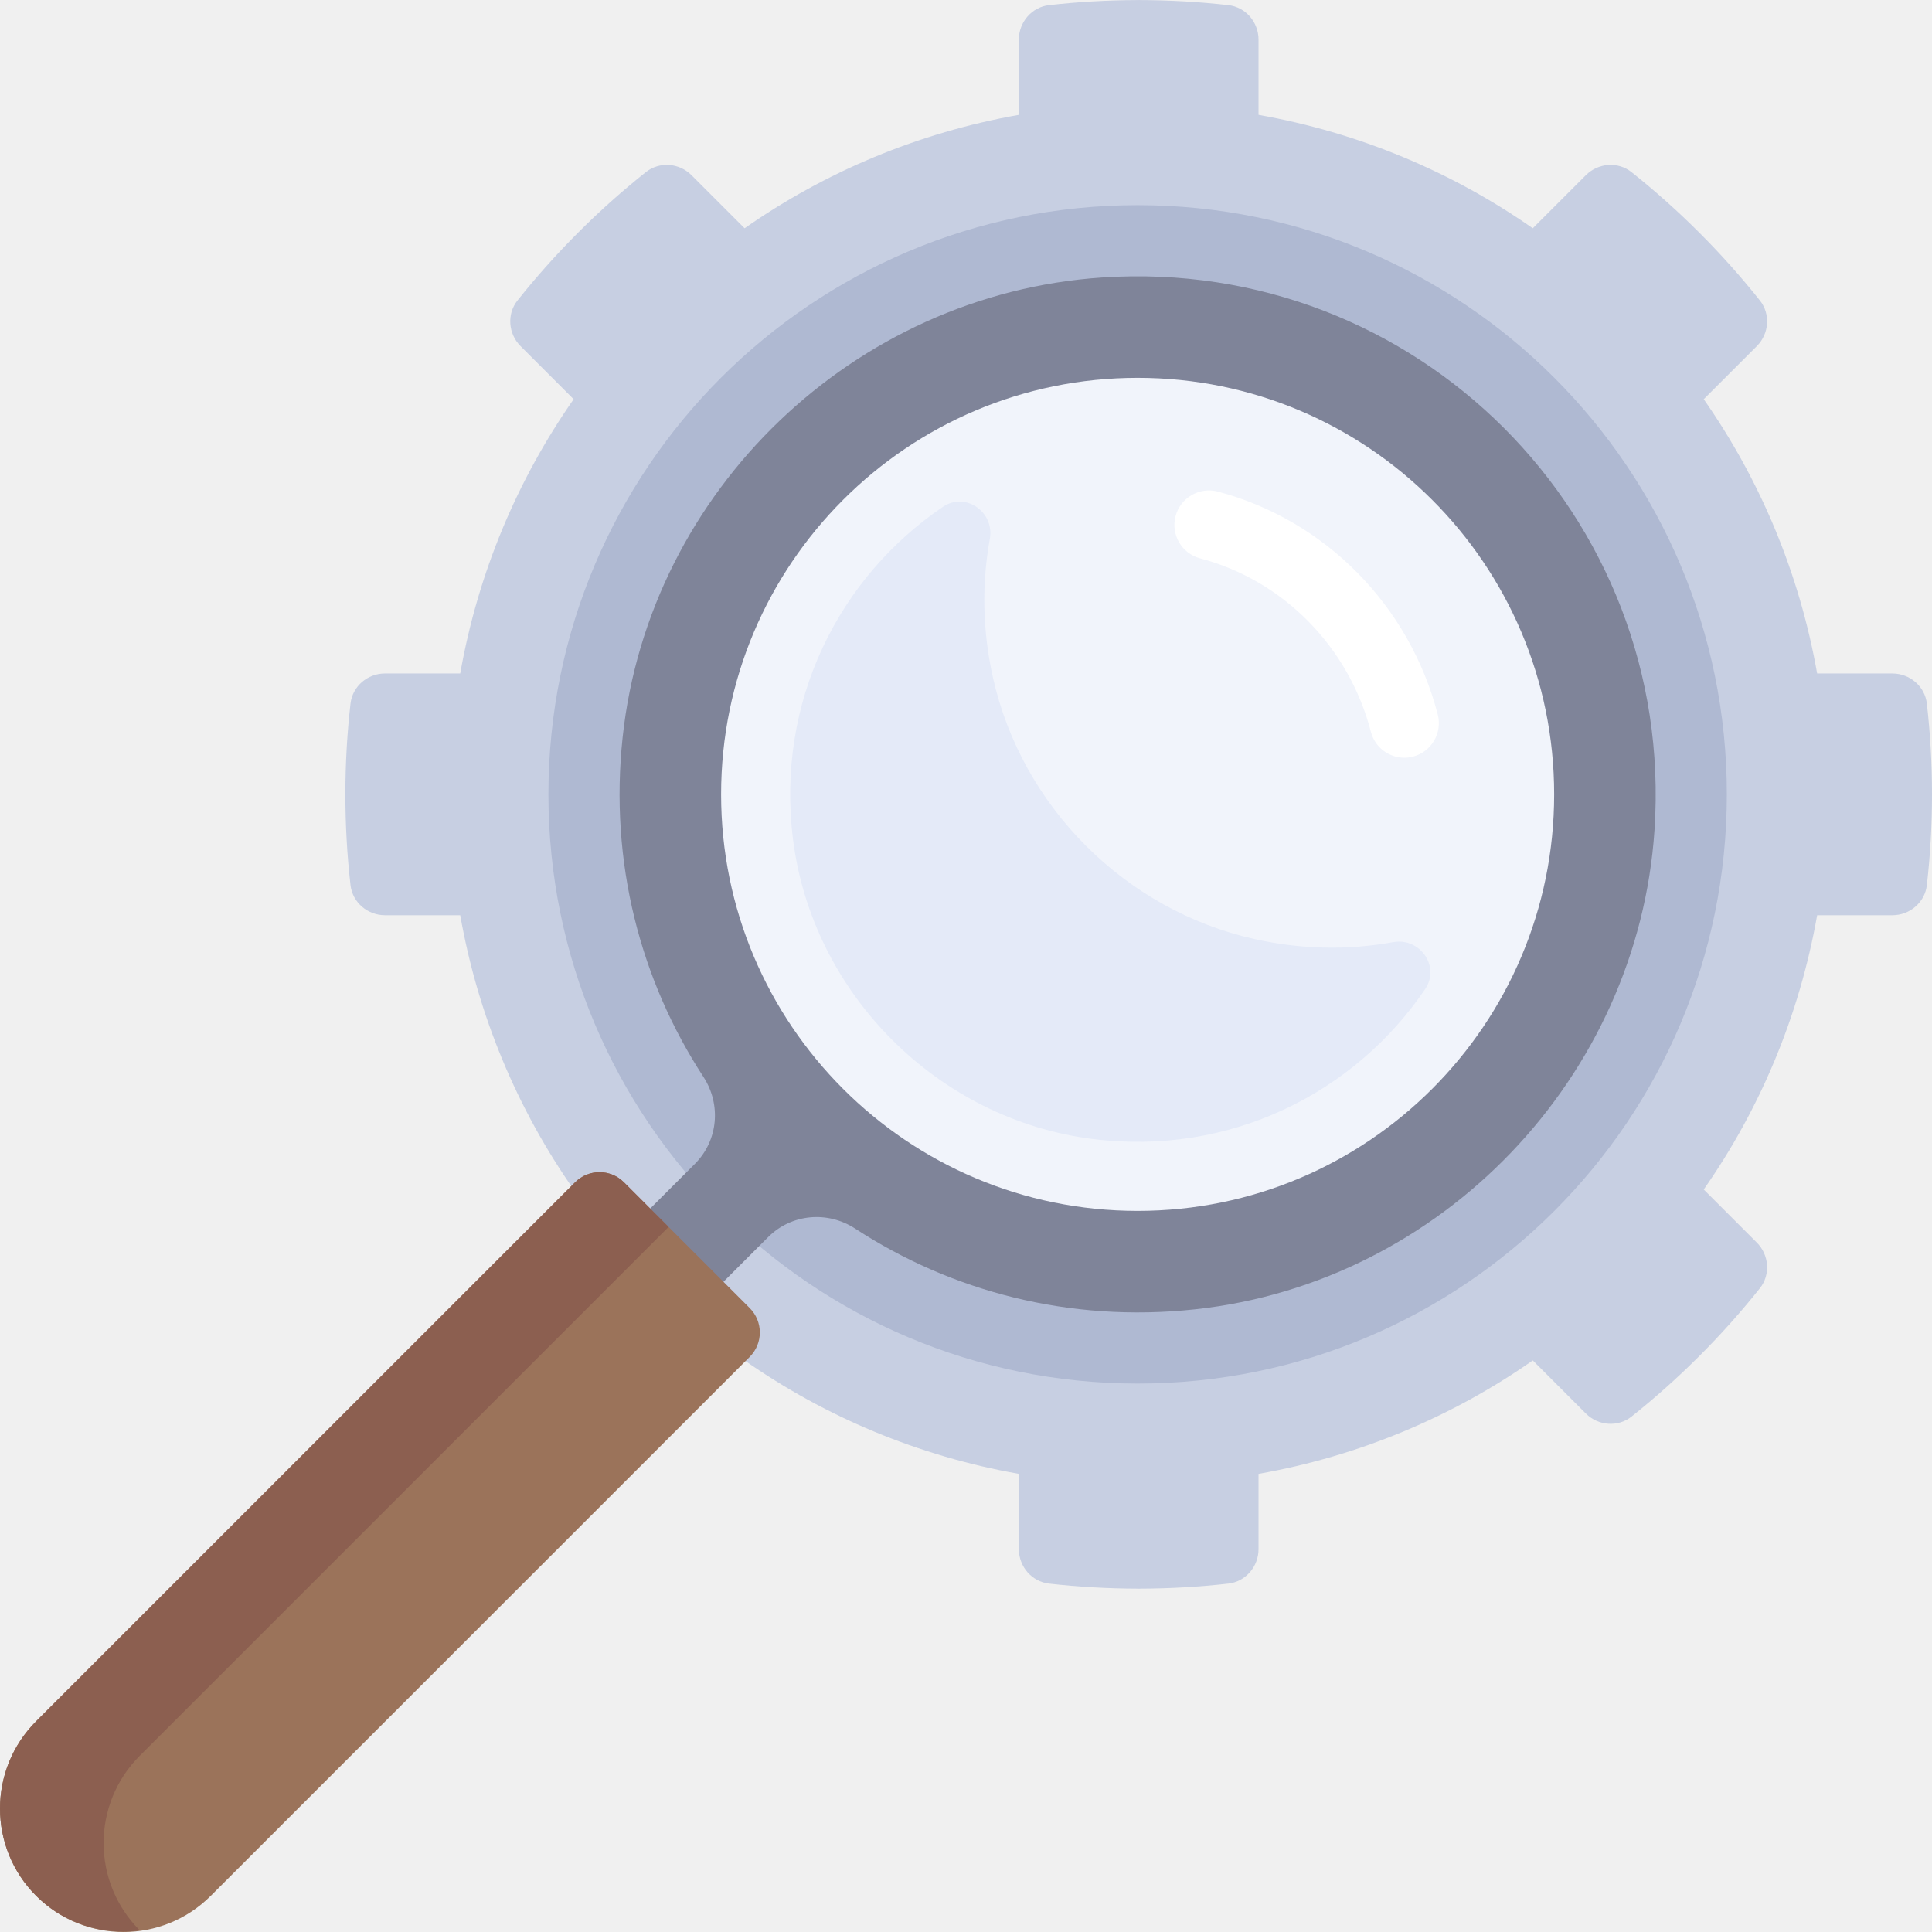
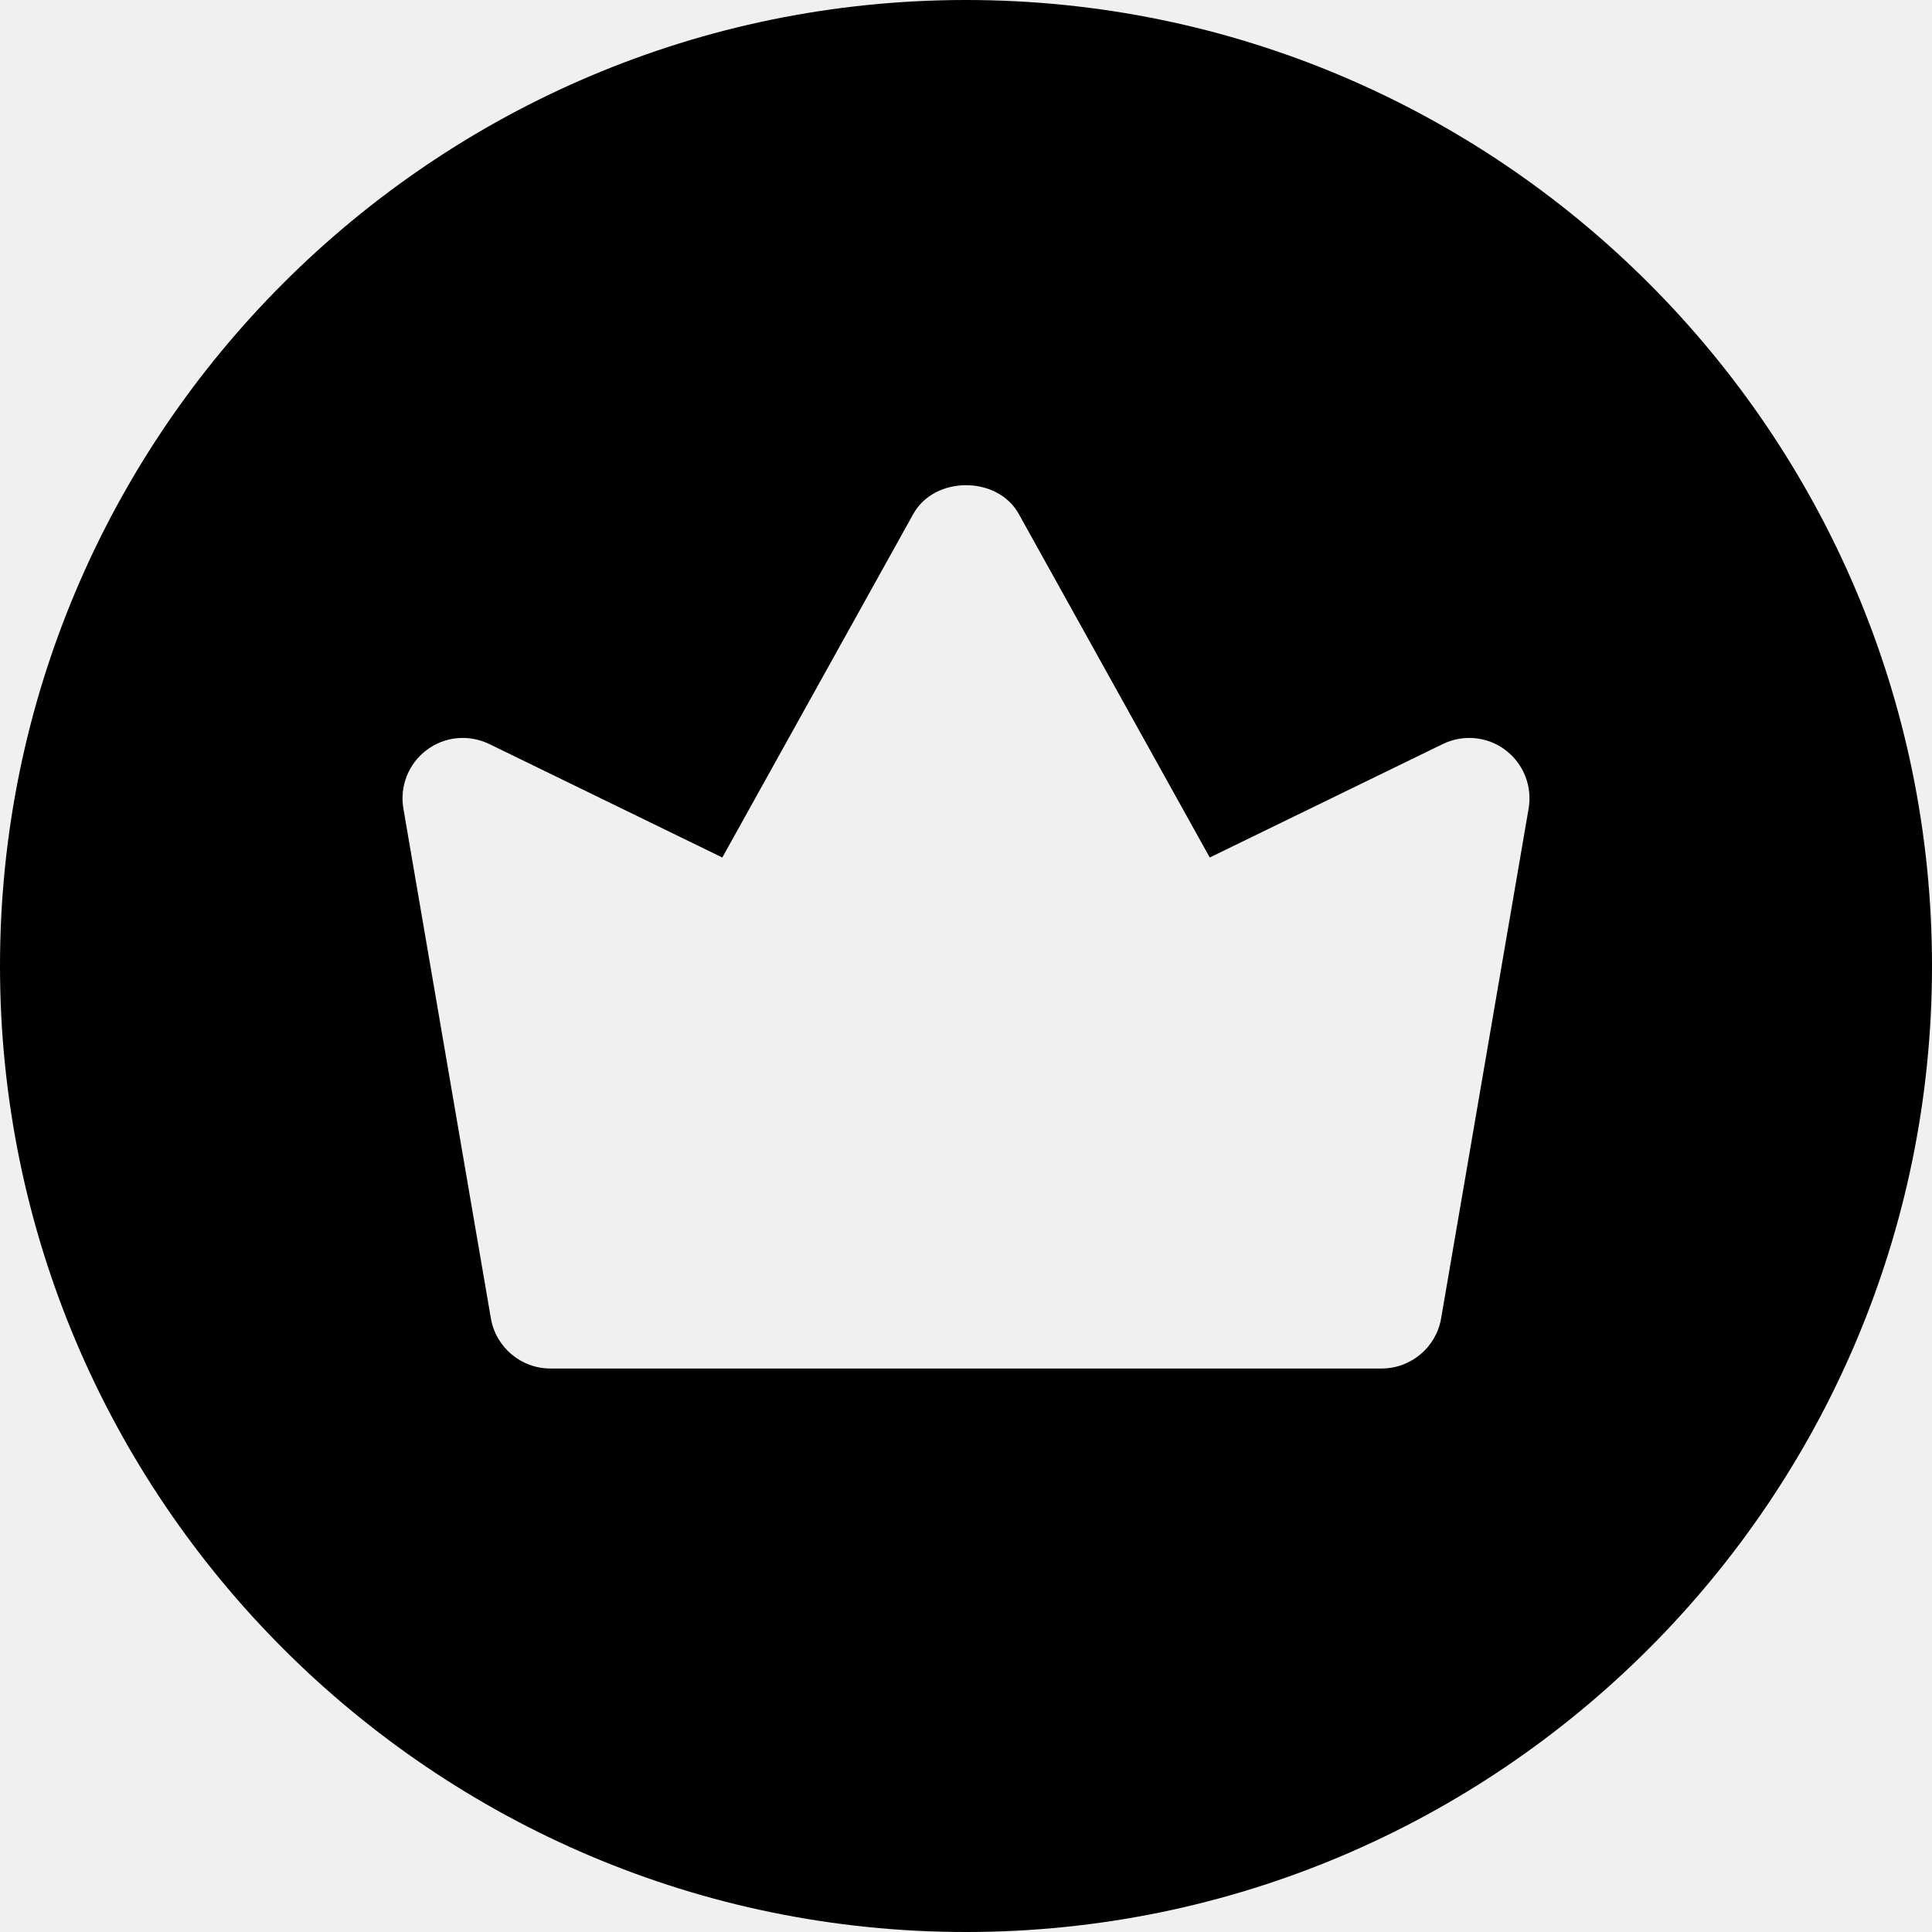
- <svg xmlns="http://www.w3.org/2000/svg" height="800px" width="800px" version="1.1" id="Layer_1" viewBox="0 0 512.001 512.001" xml:space="preserve">
-   <path style="fill:#C7CFE2;" d="M510.642,186.465c-0.521-4.58-4.518-7.985-9.128-7.985h-19.949  c-4.717-26.671-15.128-51.336-30.057-72.681l14.072-14.072c3.26-3.26,3.677-8.494,0.808-12.1  c-4.946-6.216-10.293-12.217-16.045-17.967c-5.75-5.75-11.751-11.099-17.967-16.045c-3.606-2.869-8.842-2.452-12.1,0.808  l-14.072,14.072c-21.347-14.929-46.01-25.341-72.681-30.057V10.486c0-4.61-3.406-8.606-7.985-9.128  c-7.711-0.876-15.553-1.323-23.494-1.343V0c-0.094,0-0.184,0.008-0.278,0.008S301.581,0,301.487,0v0.016  c-7.941,0.021-15.783,0.467-23.494,1.343c-4.58,0.522-7.985,4.518-7.985,9.128v19.95c-26.671,4.717-51.336,15.128-72.681,30.057  l-14.072-14.072c-3.26-3.26-8.494-3.677-12.1-0.808c-6.216,4.946-12.217,10.295-17.967,16.045s-11.099,11.751-16.045,17.967  c-2.871,3.606-2.452,8.84,0.808,12.1l14.072,14.072c-14.929,21.347-25.341,46.01-30.057,72.681h-19.951  c-4.61,0-8.606,3.406-9.127,7.985c-0.898,7.892-1.359,15.918-1.359,24.05c0,8.132,0.461,16.157,1.359,24.049  c0.521,4.58,4.518,7.985,9.127,7.985h19.95c4.717,26.671,15.128,51.336,30.057,72.681l-14.072,14.072  c-3.26,3.26-3.677,8.494-0.808,12.1c4.946,6.216,10.295,12.216,16.045,17.967c5.75,5.75,11.751,11.099,17.967,16.045  c3.606,2.869,8.84,2.452,12.1-0.808l14.071-14.071c21.347,14.929,46.01,25.341,72.683,30.057v19.95c0,4.608,3.406,8.606,7.985,9.128  c7.711,0.878,15.553,1.323,23.494,1.343v0.016c0.094,0,0.184-0.008,0.278-0.008c0.094,0,0.184,0.008,0.278,0.008v-0.016  c7.941-0.021,15.783-0.467,23.494-1.343c4.58-0.521,7.985-4.518,7.985-9.128v-19.95c26.672-4.717,51.336-15.128,72.683-30.057  l14.071,14.071c3.26,3.26,8.494,3.677,12.1,0.808c6.216-4.946,12.217-10.294,17.967-16.045c5.75-5.75,11.099-11.751,16.045-17.967  c2.871-3.606,2.452-8.84-0.808-12.1l-14.072-14.072c14.929-21.347,25.341-46.01,30.057-72.681h19.95c4.61,0,8.606-3.406,9.128-7.985  c0.898-7.892,1.359-15.918,1.359-24.049C512.001,202.382,511.54,194.356,510.642,186.465z" />
-   <circle style="fill:#AFB9D2;" cx="301.484" cy="210.515" r="156.147" />
-   <path style="fill:#7F8499;" d="M292.024,73.54c-65.612,4.398-119.972,56.387-127.009,121.769  c-3.591,33.365,4.805,64.627,21.394,90.062c4.764,7.305,3.928,16.88-2.239,23.047l-30.234,30.234l19.414,19.414l30.234-30.234  c6.167-6.167,15.742-7.003,23.047-2.239c25.435,16.588,56.696,24.985,90.062,21.394c65.382-7.037,117.371-61.396,121.769-127.009  C444.044,136.694,375.307,67.957,292.024,73.54z" />
-   <circle style="fill:#F1F4FB;" cx="301.484" cy="210.515" r="110.383" />
-   <path style="fill:#FFFFFF;" d="M372.154,200.806c-4.067,0-7.786-2.736-8.849-6.855c-5.837-22.511-23.177-40.133-45.263-45.983  c-4.889-1.296-7.803-6.306-6.507-11.195c1.305-4.885,6.319-7.772,11.19-6.503c28.469,7.549,50.805,30.189,58.296,59.086  c1.269,4.893-1.672,9.89-6.56,11.155C373.691,200.712,372.913,200.806,372.154,200.806z" />
-   <path style="fill:#E4EAF8;" d="M332.524,248.877c-34.303-7.631-61.756-35.079-69.396-69.381c-2.837-12.741-2.915-25.095-0.81-36.694  c1.289-7.103-6.44-12.544-12.417-8.496c-27.455,18.593-44.351,51.577-39.742,88.162c5.156,40.933,38.438,74.213,79.37,79.371  c36.586,4.61,69.571-12.285,88.165-39.74c4.048-5.977-1.395-13.706-8.497-12.417C357.605,251.786,345.259,251.71,332.524,248.877z" />
-   <path style="fill:#9B735A;" d="M198.681,359.593L55.858,502.417c-12.778,12.779-33.495,12.779-46.273,0l0,0  c-12.778-12.779-12.778-33.495,0-46.273l142.823-142.823c3.574-3.574,9.369-3.574,12.944,0l33.329,33.329  C202.256,350.224,202.256,356.019,198.681,359.593z" />
-   <path style="fill:#8C5F50;" d="M37.042,511.57c-12.777-12.778-12.777-33.496,0-46.273l140.142-140.142l-11.833-11.833  c-3.574-3.574-9.369-3.574-12.944,0L9.584,456.144c-12.777,12.777-12.777,33.495,0,46.273c7.498,7.498,17.72,10.47,27.477,9.168  C37.056,511.579,37.048,511.574,37.042,511.57z" />
+ <svg xmlns="http://www.w3.org/2000/svg" width="308" height="308" viewBox="0 0 308 308" fill="none">
+   <mask id="mask0_655_572" style="mask-type:luminance" maskUnits="userSpaceOnUse" x="0" y="0" width="308" height="308">
+     <path d="M0 0H308V308H0V0Z" fill="white" />
+   </mask>
+   <g mask="url(#mask0_655_572)">
+     <path d="M154 0C69.083 0 0 69.083 0 154C0 238.917 69.083 308 154 308C238.917 308 308 238.917 308 154C308 69.083 238.917 0 154 0ZM243.693 128.896L229.745 210.172C228.948 214.792 224.943 218.167 220.26 218.167H87.74C83.057 218.167 79.052 214.792 78.255 210.172L64.307 128.896C63.693 125.344 65.13 121.74 68.016 119.568C70.917 117.385 74.755 117.042 78.016 118.62L115.151 136.703L145.594 81.943C148.984 75.818 159.031 75.818 162.417 81.943L192.859 136.703L230 118.62C233.245 117.042 237.094 117.385 239.995 119.568C242.87 121.74 244.307 125.344 243.693 128.896Z" fill="black" />
+   </g>
</svg>
